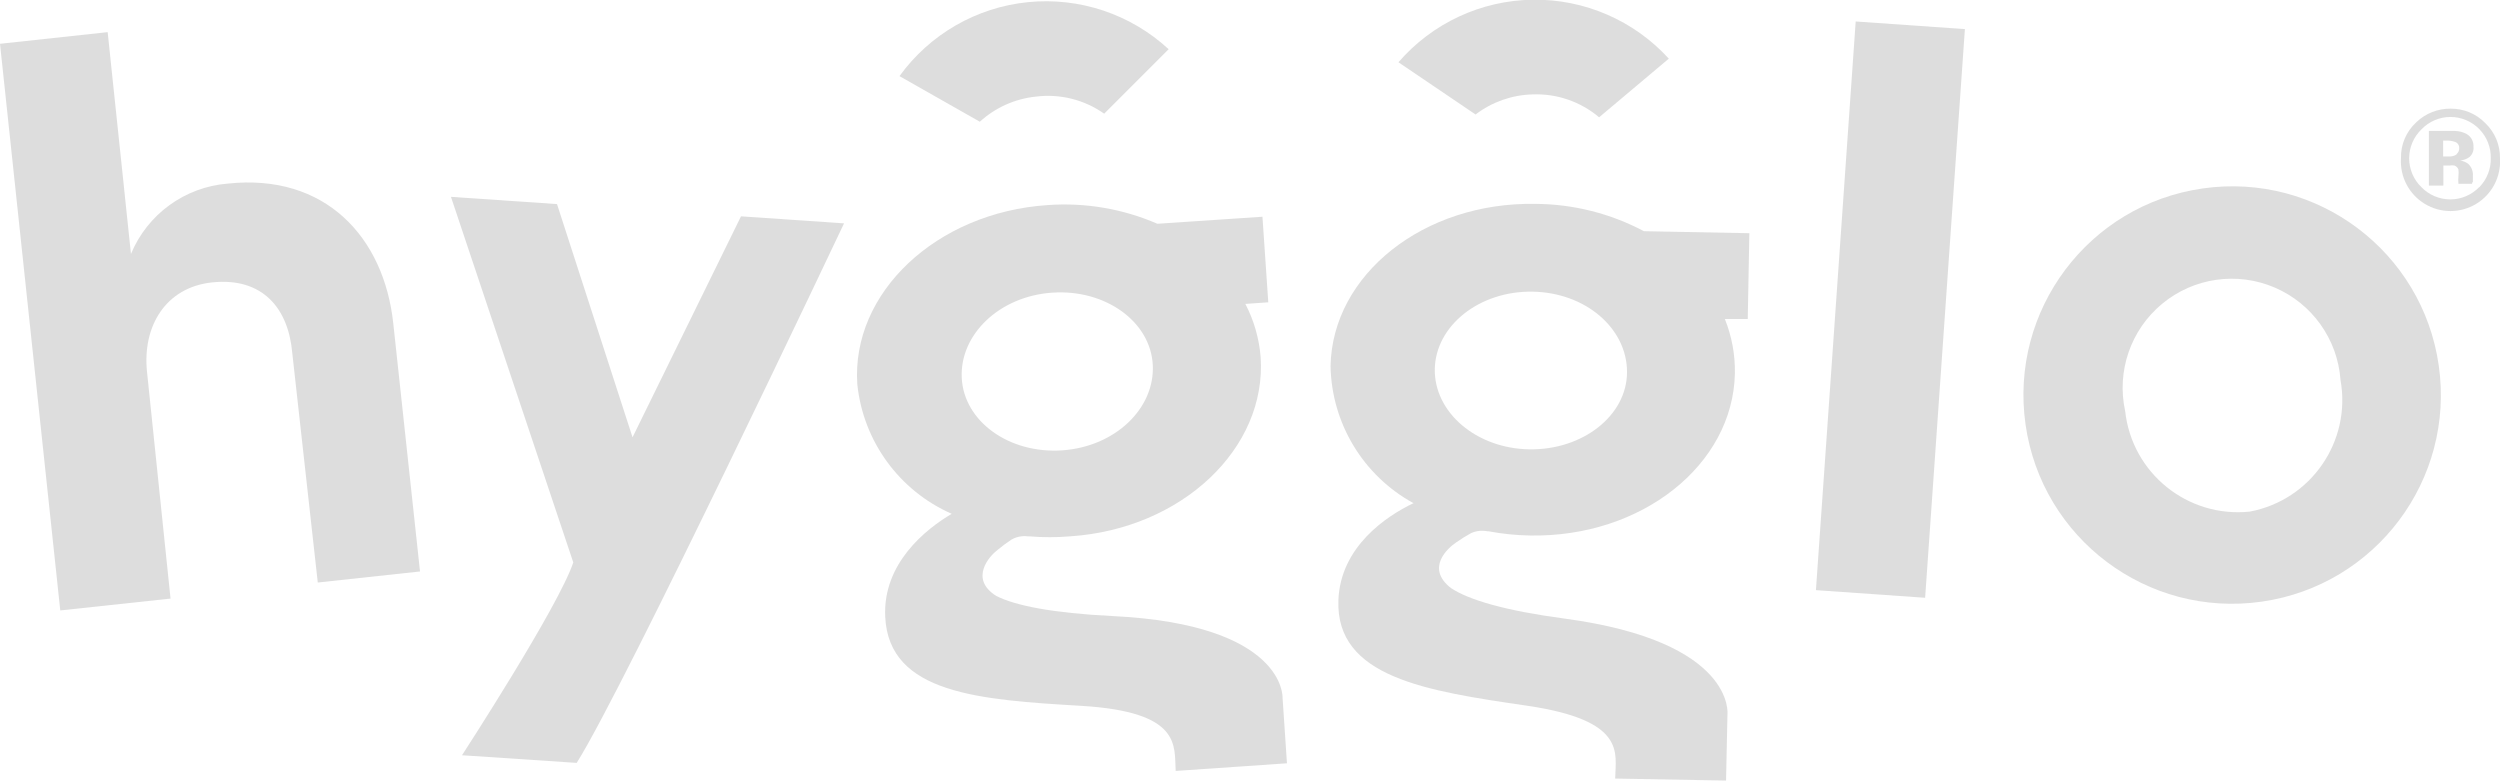
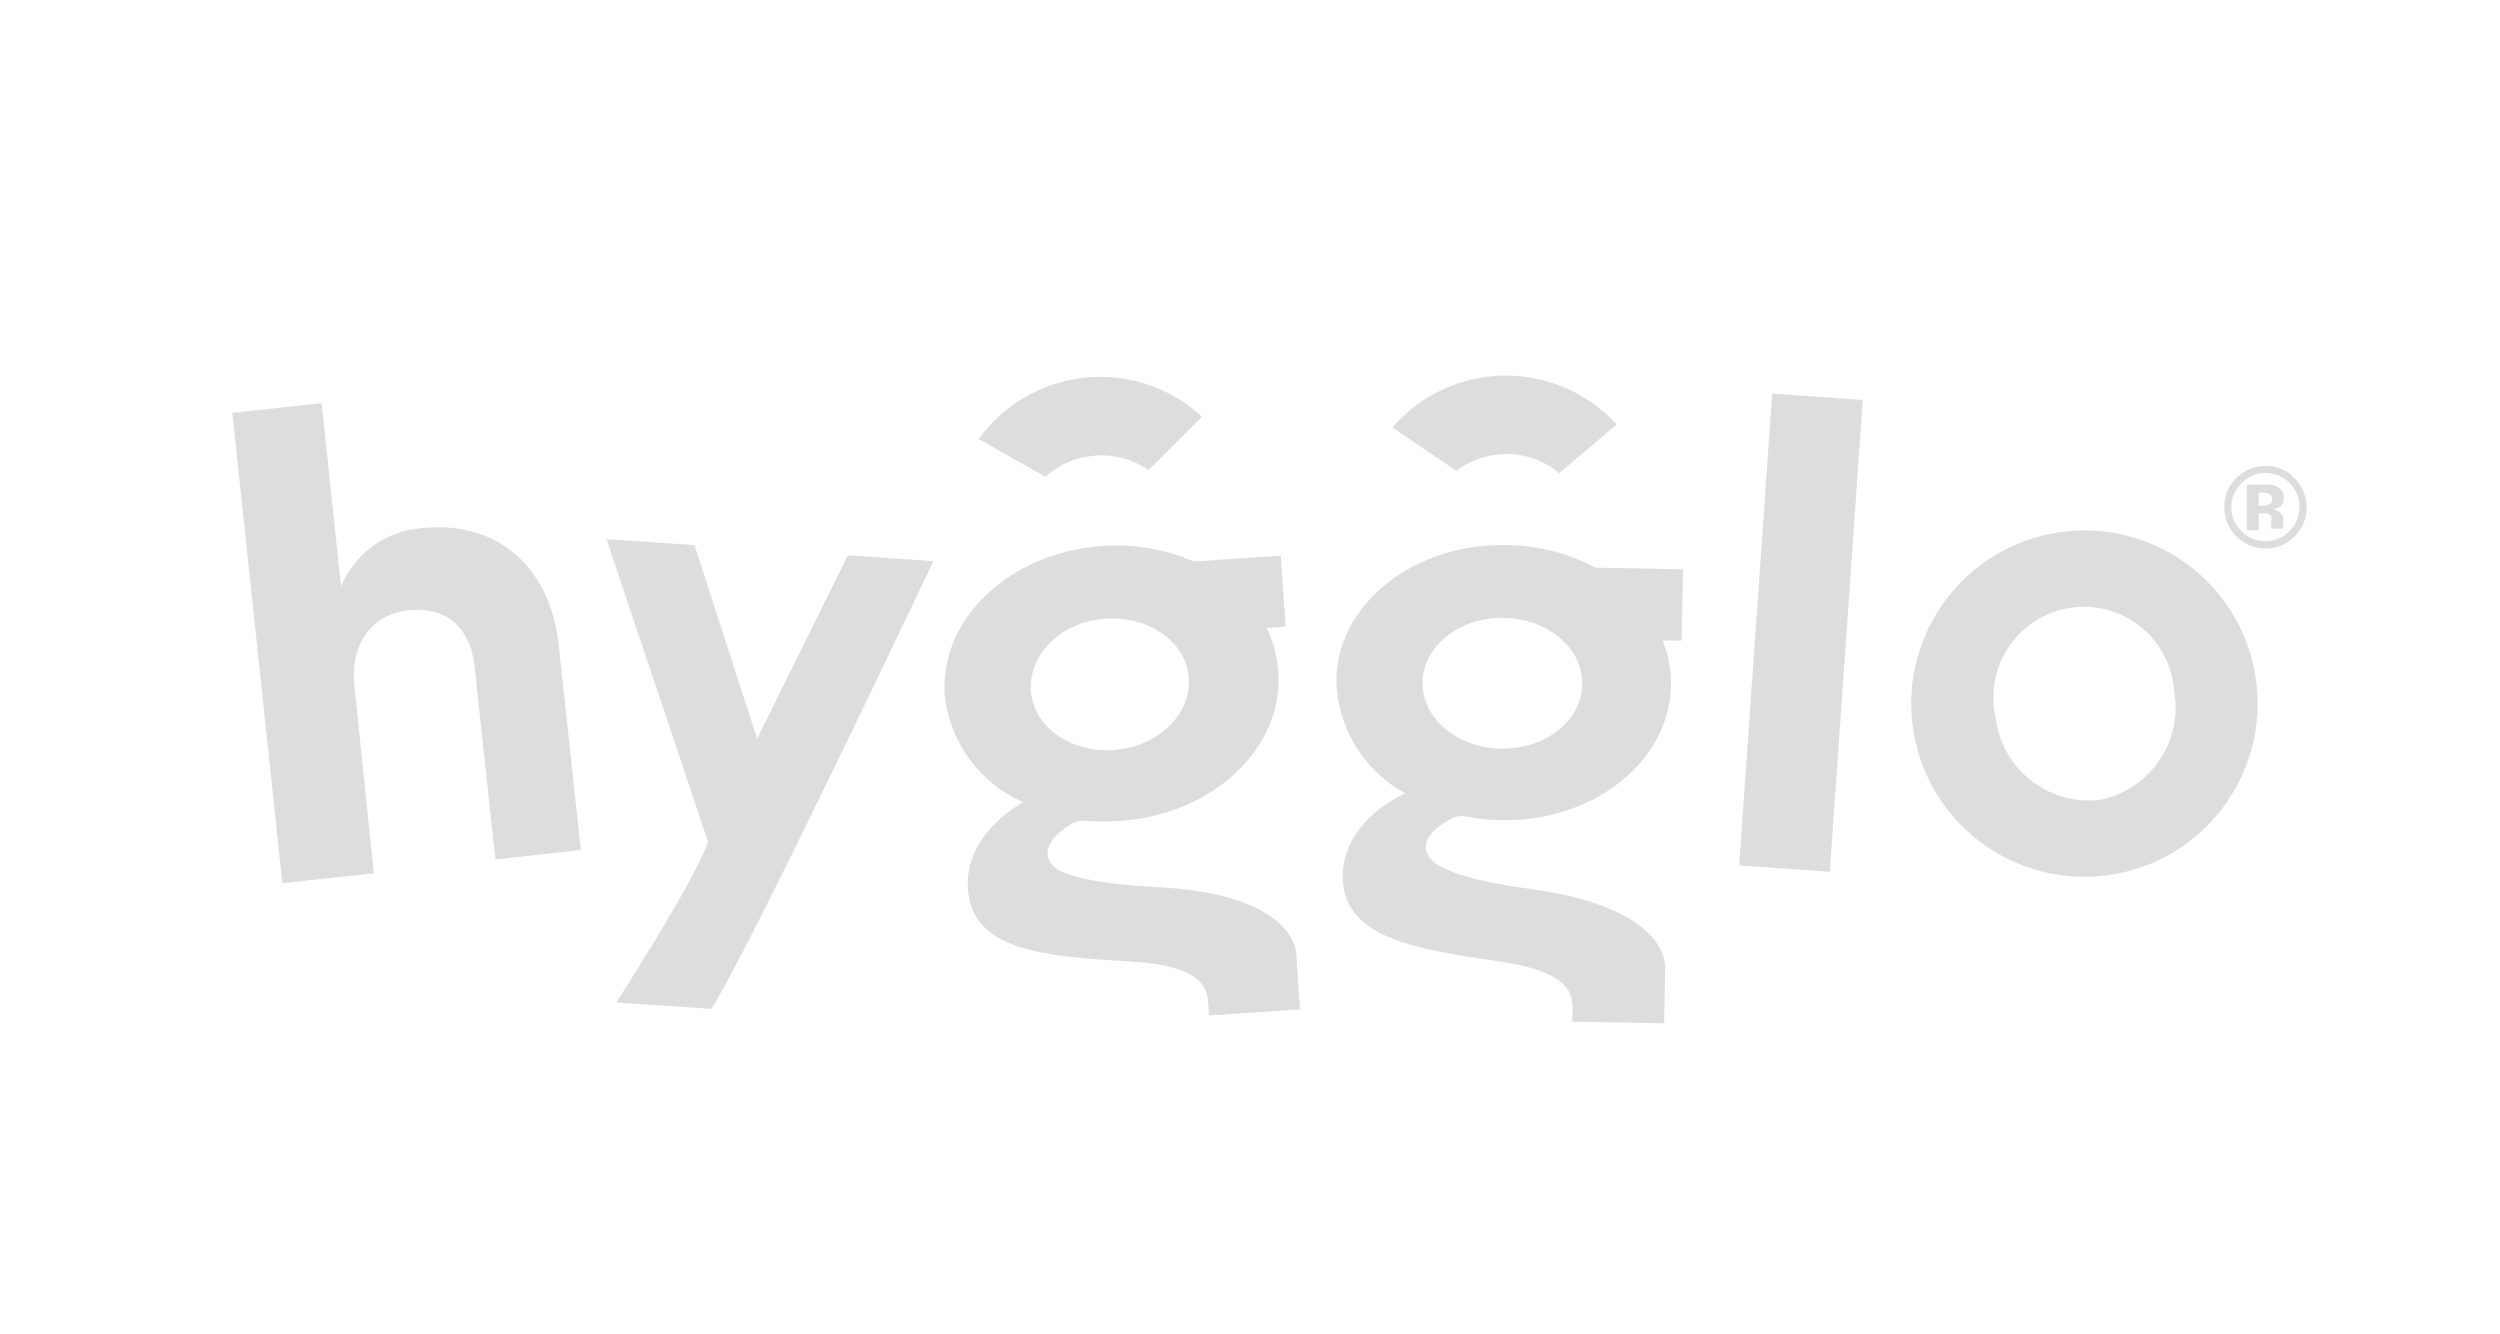
- <svg xmlns="http://www.w3.org/2000/svg" viewBox="0 0 124.46 38.86">
+ <svg xmlns="http://www.w3.org/2000/svg" viewBox="0 0 150 80">
  <defs>
    <style>.cls-1{fill:#1d1d1b;opacity:0.15;}</style>
  </defs>
-   <g id="Layer_2" data-name="Layer 2">
-     <g id="Layer_1-2" data-name="Layer 1">
-       <path class="cls-1" d="M51.57,4.81a4.84,4.84,0,0,1,3.4.85l3.21-3.21a9,9,0,0,0-13.4,1.34l4,2.27A4.88,4.88,0,0,1,51.57,4.81Z" />
-       <path class="cls-1" d="M11.34,9.14a5.71,5.71,0,0,0-4.82,3.5L5.36,1.6,0,2.18,3,30.39l5.49-.59L7.32,18.52c-.24-2.27.92-4.21,3.23-4.46,2.55-.27,3.81,1.32,4,3.51L15.82,29l5.09-.55L19.58,16.11C19.12,11.81,16.2,8.62,11.34,9.14Z" />
-       <path class="cls-1" d="M31.49,21.77,27.73,10.16,22.45,9.8,28.54,28C27.81,30.2,23,37.6,23,37.6l5.71.38c2.39-3.78,13.31-26.86,13.31-26.86l-5.13-.35Z" />
-       <rect class="cls-1" x="79.92" y="12.69" width="28.38" height="5.45" transform="translate(72.17 108.22) rotate(-86)" />
-       <path class="cls-1" d="M55.39,30.67c-3-.15-4.84-.52-5.79-1-1.37-.86-.33-2,.06-2.29a7.29,7.29,0,0,1,.7-.52,1.33,1.33,0,0,1,.8-.16h.06a12.19,12.19,0,0,0,2.07,0c5.54-.37,9.78-4.37,9.47-8.92A6.94,6.94,0,0,0,62,15.13l1.14-.08-.29-4.26-5.23.35a11.63,11.63,0,0,0-5.47-.93c-5.54.37-9.78,4.37-9.47,8.92a7.94,7.94,0,0,0,4.7,6.45h0c-1.29.76-3.44,2.47-3.31,5.13.18,3.84,4.73,4.13,9.76,4.43s4.62,2,4.7,3.24L64.07,38l-.22-3.28S64,31.09,55.39,30.67Zm-3-16.1c2.64-.18,4.89,1.44,5,3.6s-1.87,4.07-4.51,4.25-4.89-1.44-5-3.6S49.75,14.75,52.38,14.57Z" />
-       <path class="cls-1" d="M76.3,4.7a4.84,4.84,0,0,1,3.31,1.14l3.47-2.92a9,9,0,0,0-13.46.18l3.84,2.6A4.88,4.88,0,0,1,76.3,4.7Z" />
-       <path class="cls-1" d="M76.44,10.15c-5.55-.1-10.11,3.51-10.2,8.07a7.94,7.94,0,0,0,4.13,6.83h0c-1.35.64-3.64,2.17-3.74,4.83C66.49,33.72,71,34.4,76,35.13s4.43,2.36,4.41,3.63l5.52.1L86,35.57s.43-3.62-8.08-4.77c-3-.4-4.78-.93-5.68-1.52-1.29-1-.16-2,.26-2.28a7.29,7.29,0,0,1,.74-.46,1.33,1.33,0,0,1,.81-.09h.06a12.19,12.19,0,0,0,2.06.21c5.55.1,10.11-3.51,10.2-8.07a6.94,6.94,0,0,0-.5-2.71l1.14,0,.08-4.27-5.25-.1A11.63,11.63,0,0,0,76.44,10.15ZM81,18.52c0,2.17-2.21,3.89-4.86,3.85s-4.75-1.85-4.71-4,2.21-3.89,4.86-3.85S81,16.35,81,18.52Z" />
-       <path class="cls-1" d="M109.67,9.38a10.39,10.39,0,1,0,11.74,8.81A10.38,10.38,0,0,0,109.67,9.38ZM112,25.47a5.65,5.65,0,0,1-6.2-5,5.43,5.43,0,1,1,10.72-1.55A5.65,5.65,0,0,1,112,25.47Z" />
-       <path class="cls-1" d="M123.73,6.13A2.37,2.37,0,0,0,122,5.41a2.42,2.42,0,0,0-1.7.67,2.35,2.35,0,0,0-.77,1.8,2.47,2.47,0,1,0,4.93,0A2.37,2.37,0,0,0,123.73,6.13Zm-.31,3.19a2,2,0,0,1-2.87,0,2,2,0,0,1,0-2.88,2,2,0,0,1,2.89,0A2,2,0,0,1,124,7.87,2,2,0,0,1,123.43,9.32Z" />
-       <path class="cls-1" d="M123.11,9.09a.61.61,0,0,1,0-.08V8.76a.74.74,0,0,0-.24-.61.93.93,0,0,0-.39-.16.89.89,0,0,0,.47-.18.6.6,0,0,0,.19-.5.69.69,0,0,0-.36-.65,1.32,1.32,0,0,0-.54-.14h-1.32V9.24h.72v-1h.31a.8.8,0,0,1,.24,0,.33.33,0,0,1,.2.2,1.26,1.26,0,0,1,0,.33,2,2,0,0,0,0,.38h.68l0-.08A.39.39,0,0,1,123.11,9.09Zm-.81-1.4a.66.66,0,0,1-.39.1h-.28V7h.17a1.19,1.19,0,0,1,.41.06.31.31,0,0,1,.22.31A.37.37,0,0,1,122.29,7.68Z" />
-     </g>
+   <g id="Layer_1" data-name="Layer 1">
+     <path class="cls-1" d="M65.51,27.36a4.84,4.84,0,0,1,3.4.85L72.12,25a9,9,0,0,0-13.4,1.34l4,2.27A4.88,4.88,0,0,1,65.51,27.36Z" />
+     <path class="cls-1" d="M25.28,31.69a5.71,5.71,0,0,0-4.82,3.5l-1.16-11-5.36.58,3,28.22,5.49-.59L21.26,41.08c-.24-2.27.92-4.21,3.23-4.46,2.55-.27,3.81,1.32,4,3.51l1.23,11.44L34.85,51,33.52,38.67C33.06,34.36,30.14,31.17,25.28,31.69Z" />
+     <path class="cls-1" d="M45.43,44.32,41.67,32.71l-5.28-.36L42.48,50.5c-.73,2.25-5.5,9.65-5.5,9.65l5.71.38C45.08,56.75,56,33.67,56,33.67l-5.13-.35Z" />
+     <rect class="cls-1" x="93.86" y="35.24" width="28.38" height="5.45" transform="translate(62.65 143.1) rotate(-86)" />
+     <path class="cls-1" d="M69.33,53.22c-3-.15-4.84-.52-5.79-1-1.37-.86-.33-2,.06-2.29a7.29,7.29,0,0,1,.7-.52,1.33,1.33,0,0,1,.8-.16h.06a12.19,12.19,0,0,0,2.07,0c5.54-.37,9.78-4.37,9.47-8.92A6.94,6.94,0,0,0,76,37.68l1.14-.08-.29-4.26-5.23.35a11.63,11.63,0,0,0-5.47-.93c-5.54.37-9.78,4.37-9.47,8.92a7.94,7.94,0,0,0,4.7,6.45h0c-1.29.76-3.44,2.47-3.31,5.13.18,3.84,4.73,4.13,9.76,4.43s4.62,2,4.7,3.24L78,60.56l-.22-3.28S77.9,53.64,69.33,53.22Zm-3-16.1c2.64-.18,4.89,1.44,5,3.6S69.49,44.8,66.85,45s-4.89-1.44-5-3.6S63.69,37.3,66.32,37.12Z" />
+     <path class="cls-1" d="M90.24,27.25a4.84,4.84,0,0,1,3.31,1.14L97,25.47a9,9,0,0,0-13.46.18l3.84,2.6A4.88,4.88,0,0,1,90.24,27.25Z" />
+     <path class="cls-1" d="M90.38,32.7c-5.55-.1-10.11,3.51-10.2,8.07a7.94,7.94,0,0,0,4.13,6.83h0c-1.35.64-3.64,2.17-3.74,4.83-.15,3.84,4.36,4.52,9.34,5.25S94.35,60,94.33,61.3l5.52.1.06-3.29s.43-3.62-8.08-4.77c-3-.4-4.78-.93-5.68-1.52-1.29-1-.16-2,.26-2.28a7.29,7.29,0,0,1,.74-.46A1.33,1.33,0,0,1,88,49H88a12.19,12.19,0,0,0,2.06.21c5.55.1,10.11-3.51,10.2-8.07a6.94,6.94,0,0,0-.5-2.71l1.14,0,.08-4.27-5.25-.1A11.63,11.63,0,0,0,90.38,32.7Zm4.54,8.37c0,2.17-2.21,3.89-4.86,3.85s-4.75-1.85-4.71-4,2.21-3.89,4.86-3.85S95,38.9,94.92,41.07Z" />
+     <path class="cls-1" d="M123.61,31.93a10.39,10.39,0,1,0,11.74,8.81A10.38,10.38,0,0,0,123.61,31.93ZM125.93,48a5.65,5.65,0,0,1-6.2-5,5.43,5.43,0,1,1,10.72-1.55A5.65,5.65,0,0,1,125.93,48Z" />
+     <path class="cls-1" d="M137.67,28.68a2.37,2.37,0,0,0-1.74-.72,2.42,2.42,0,0,0-1.7.67,2.35,2.35,0,0,0-.77,1.8,2.47,2.47,0,1,0,4.21-1.74Zm-.31,3.19a2,2,0,0,1-2.87,0,2,2,0,0,1,0-2.88,2,2,0,0,1,2.89,0,2,2,0,0,1,.59,1.43A2,2,0,0,1,137.36,31.87Z" />
+     <path class="cls-1" d="M137,31.64a.61.61,0,0,1,0-.08v-.24a.74.74,0,0,0-.24-.61.93.93,0,0,0-.39-.16.89.89,0,0,0,.47-.18.6.6,0,0,0,.19-.5.69.69,0,0,0-.36-.65,1.32,1.32,0,0,0-.54-.14h-1.32v2.73h.72v-1h.31a.8.8,0,0,1,.24,0,.33.33,0,0,1,.2.2,1.26,1.26,0,0,1,0,.33,2,2,0,0,0,0,.38h.68l0-.08A.39.39,0,0,1,137,31.64Zm-.81-1.4a.66.66,0,0,1-.39.1h-.28v-.79h.17a1.19,1.19,0,0,1,.41.06.31.31,0,0,1,.22.31A.37.37,0,0,1,136.23,30.24Z" />
  </g>
</svg>
